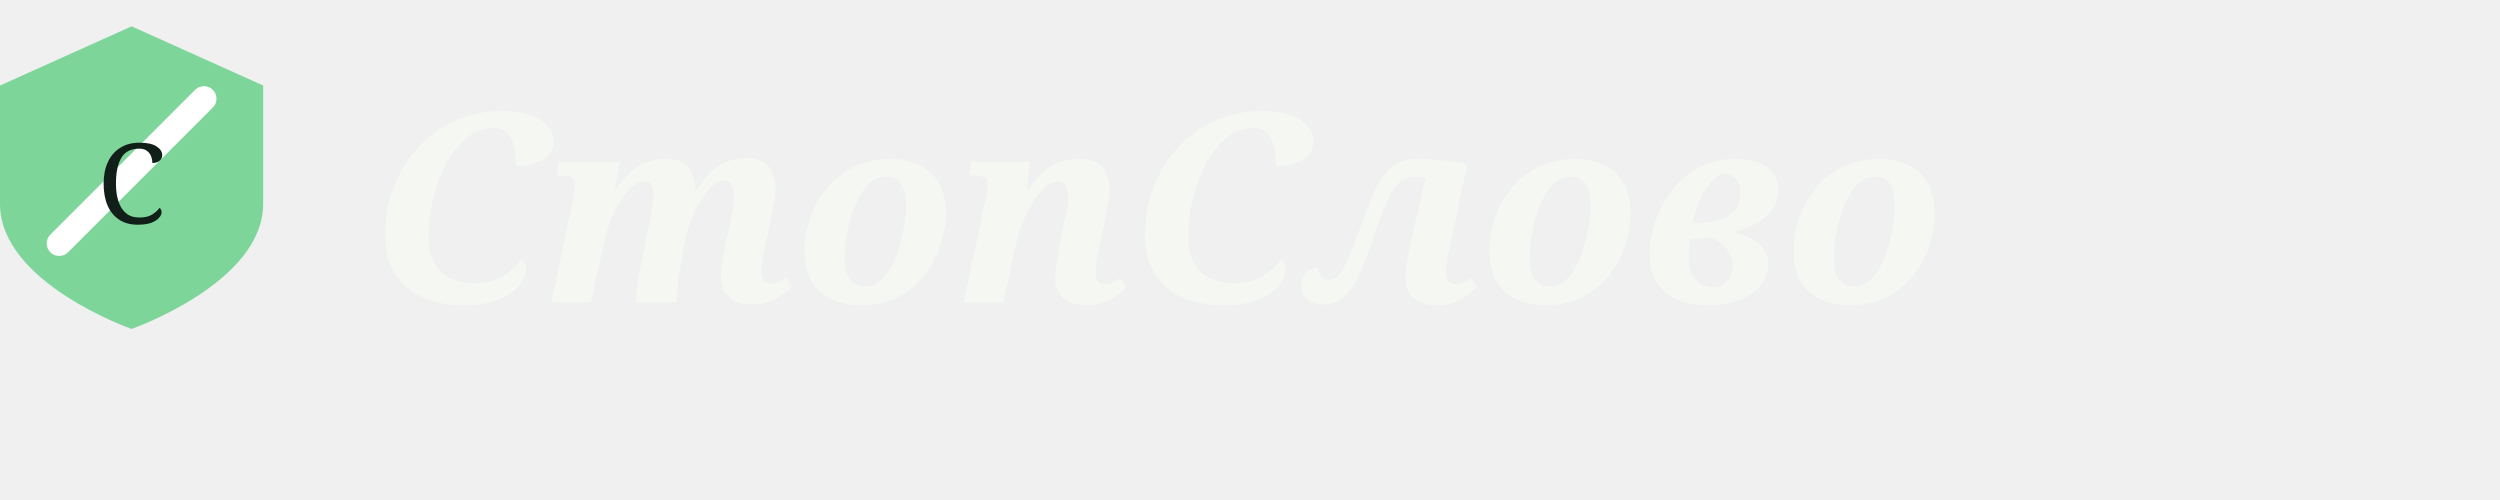
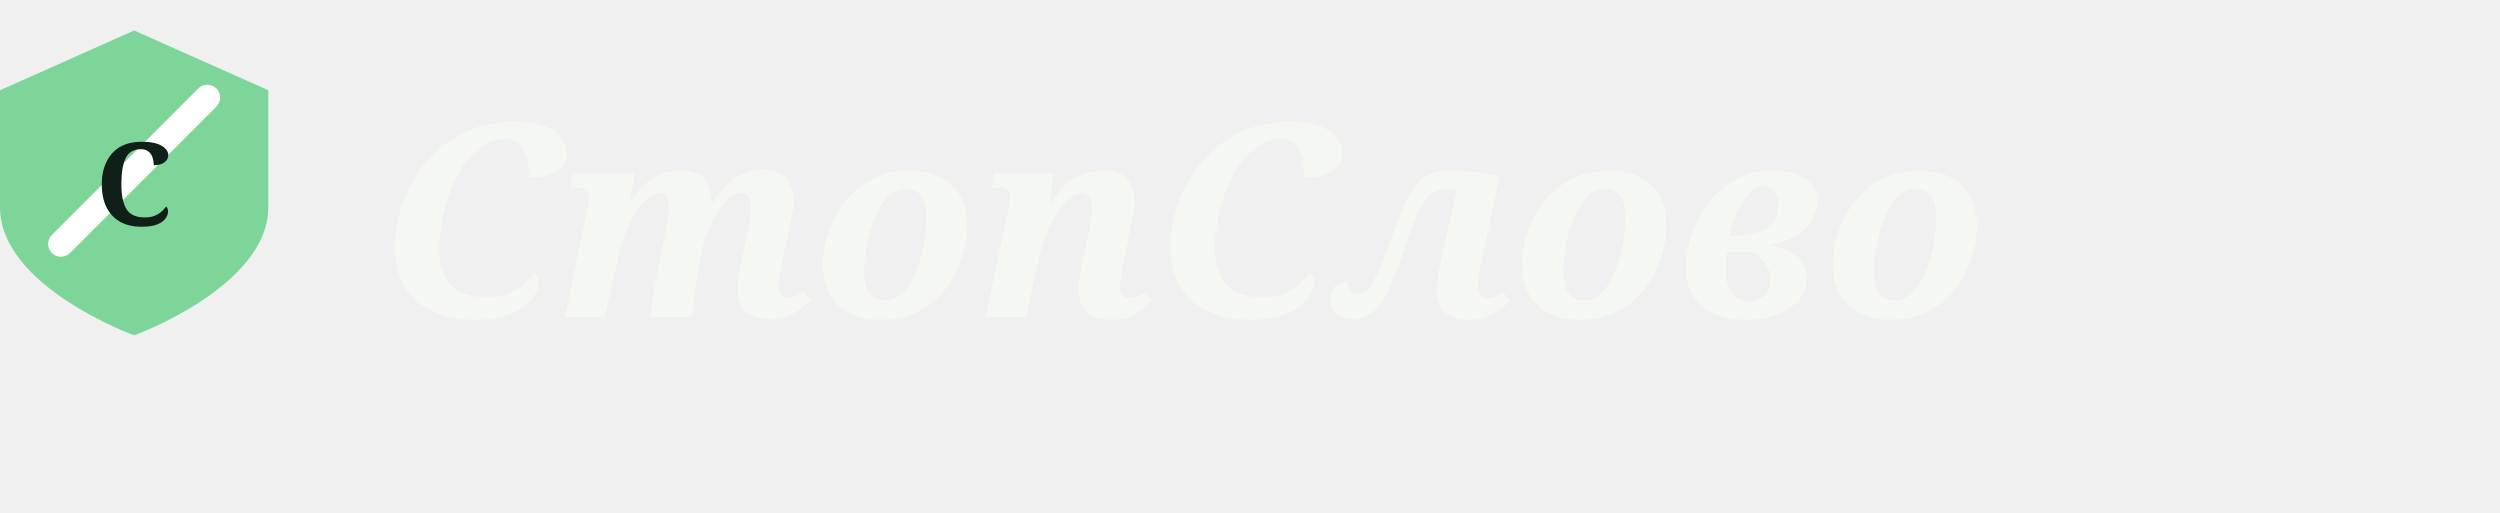
- <svg xmlns="http://www.w3.org/2000/svg" width="190" height="38" viewBox="0 0 190 38">
-   <path d="M10 2 L20 6.5 L20 15.5 C20 21.5 10 25 10 25 C10 25 0 21.5 0 15.5 L0 6.5 Z" fill="#7ed59a" />
-   <line x1="4.5" y1="18.5" x2="15.5" y2="7.5" stroke="white" stroke-width="1.9" stroke-linecap="round" />
-   <text x="10" y="17" text-anchor="middle" font-family="Georgia,serif" font-size="8.5" fill="#102019">С</text>
-   <text x="28" y="23" font-family="Playfair Display,Georgia,serif" font-size="20" font-style="italic" font-weight="700" fill="#f4f7f2" letter-spacing="-0.2">СтопСлово</text>
+ <svg xmlns="http://www.w3.org/2000/svg" width="205" height="42" viewBox="0 0 205 42">
+   <path d="M11 2.5 L22 7.4 L22 17 C22 23.5 11 27.5 11 27.5 C11 27.5 0 23.5 0 17 L0 7.4 Z" fill="#7ed59a" />
+   <line x1="5" y1="20" x2="17" y2="8" stroke="white" stroke-width="2.1" stroke-linecap="round" />
+   <text x="11" y="18.5" text-anchor="middle" font-family="Georgia,serif" font-size="9.5" font-weight="700" fill="#102019">С</text>
+   <text x="31" y="26" font-family="Playfair Display,Georgia,serif" font-size="22" font-style="italic" font-weight="800" fill="#f4f7f2" letter-spacing="-0.2">СтопСлово</text>
</svg>
